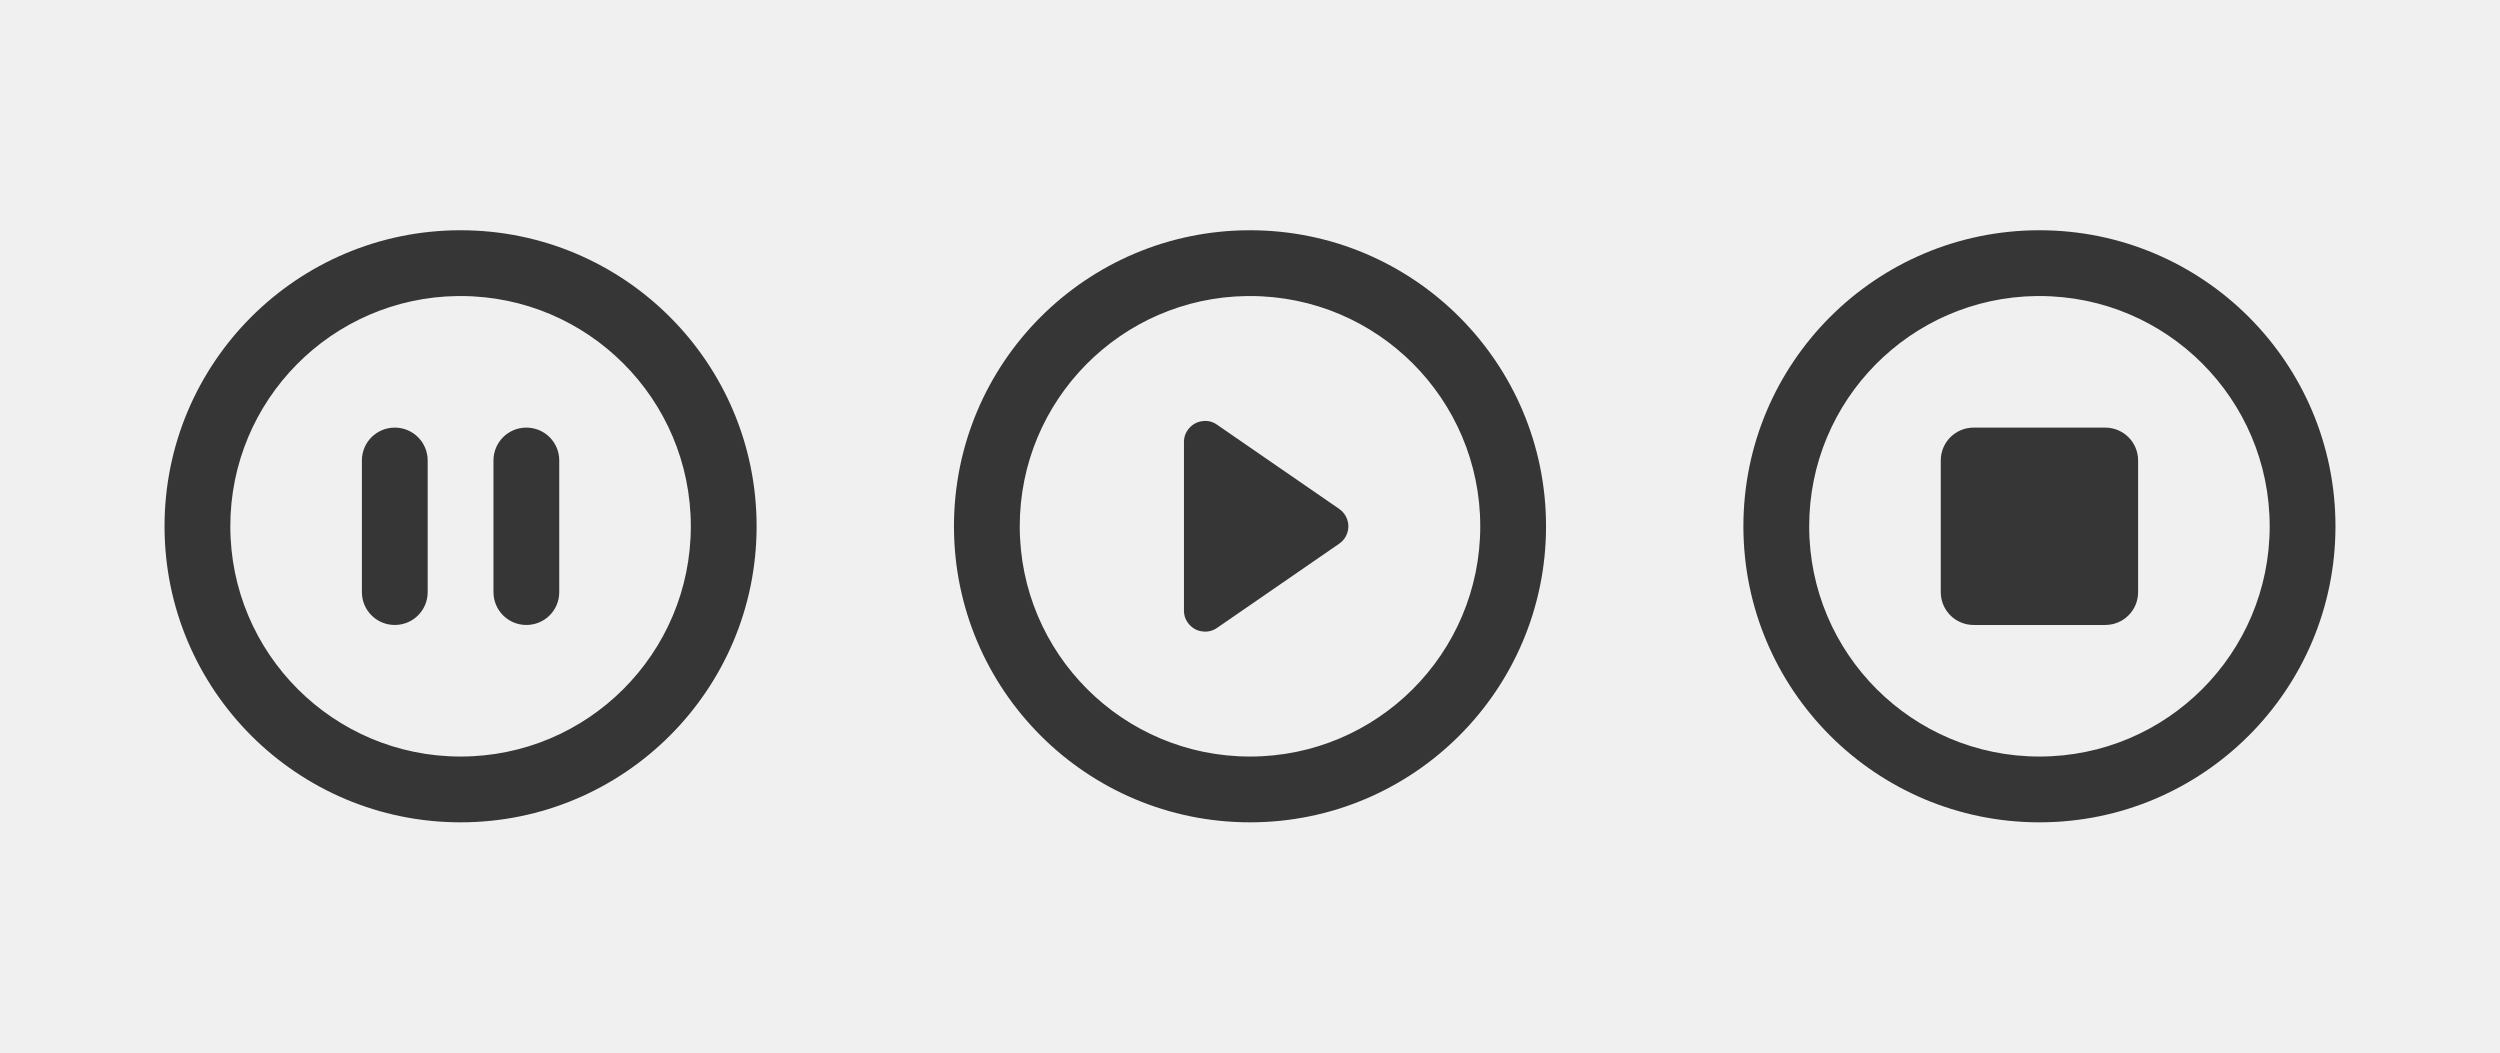
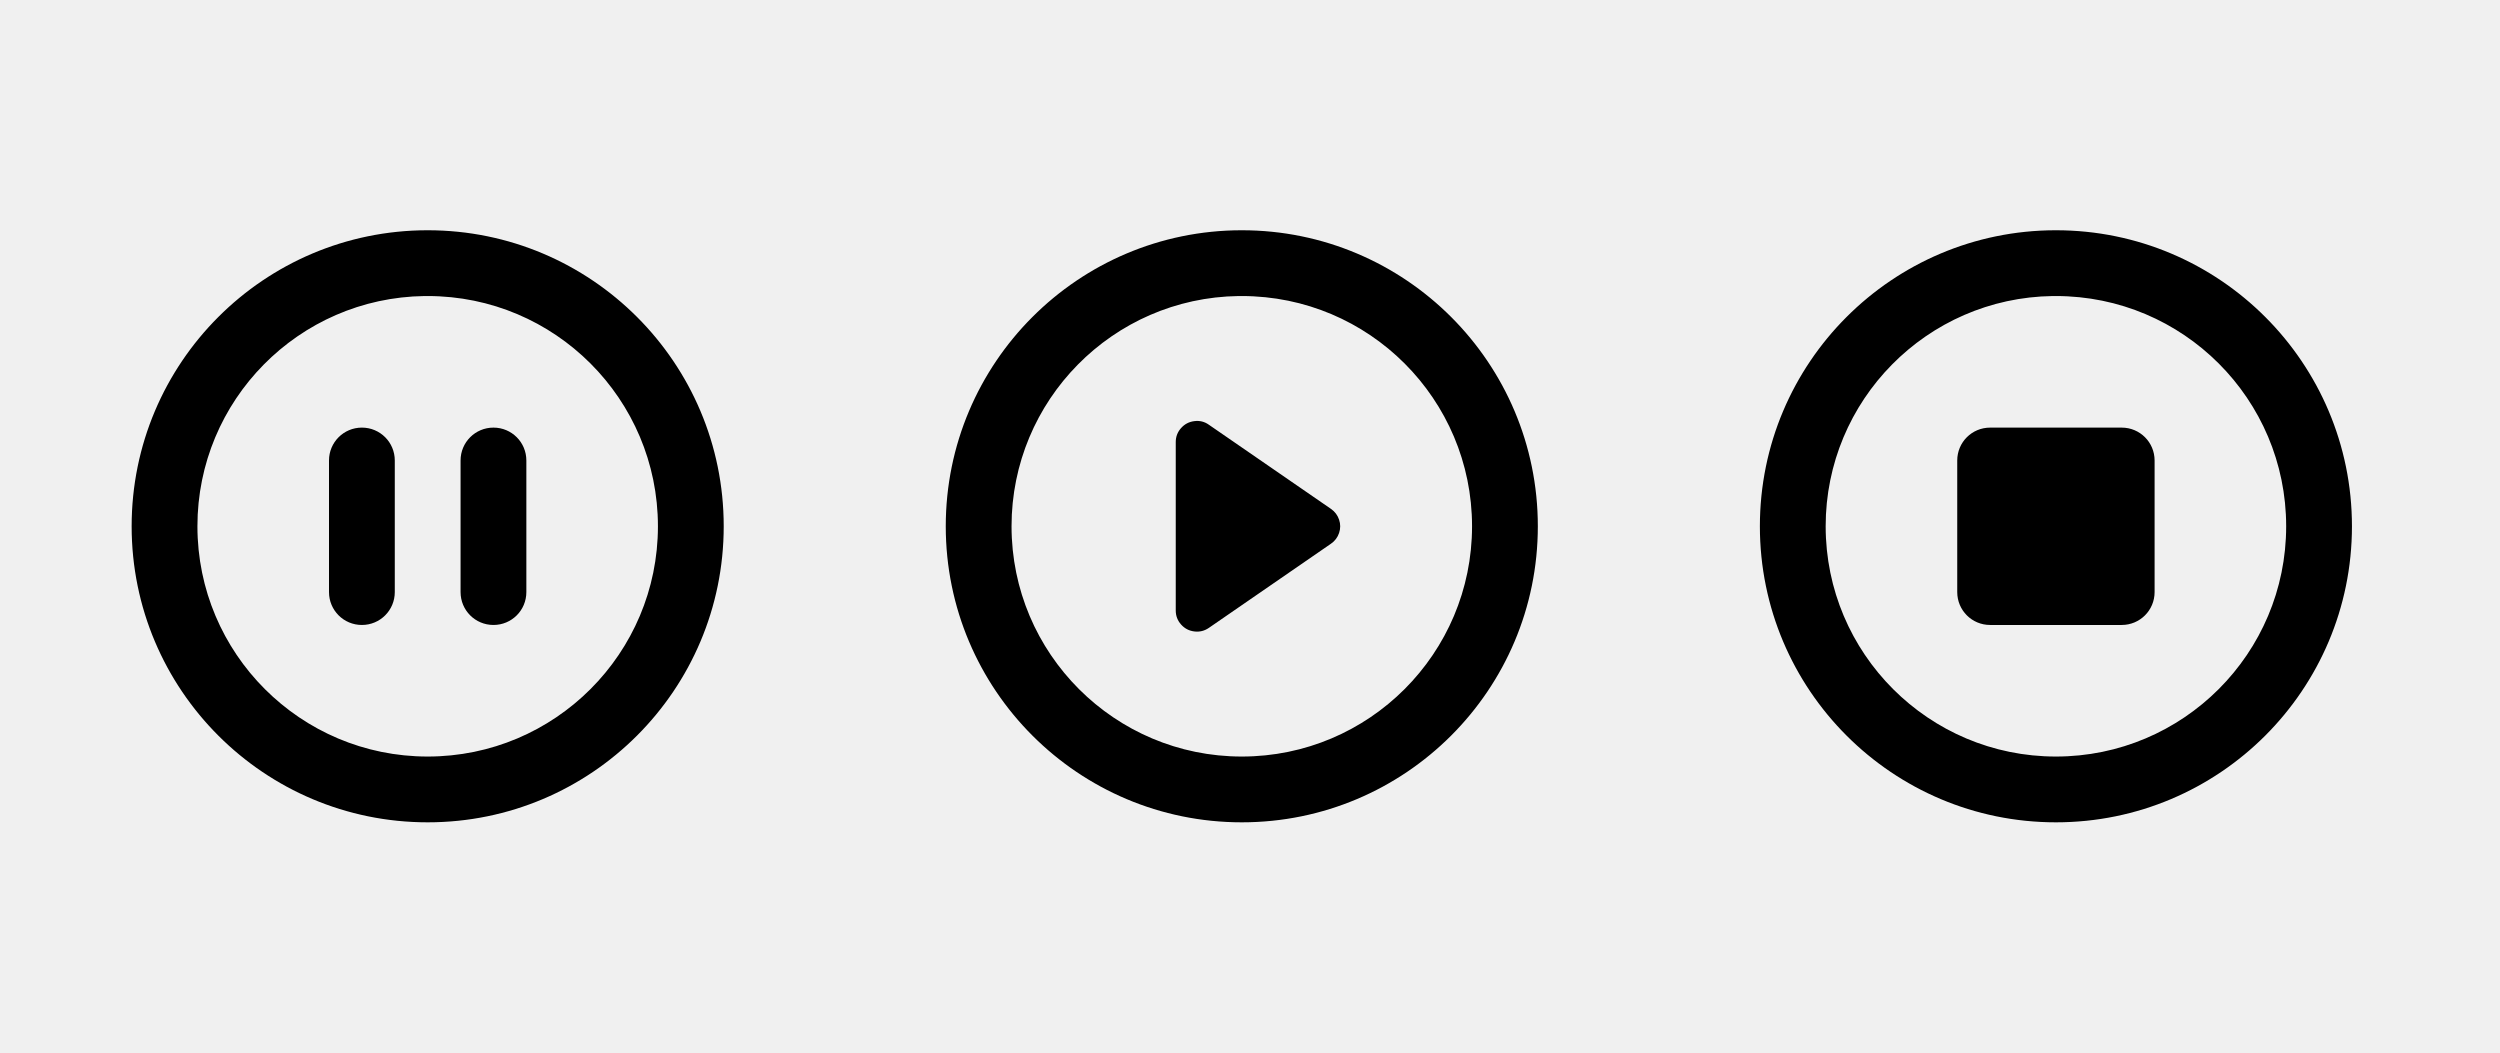
- <svg xmlns="http://www.w3.org/2000/svg" id="svg53" viewBox="0 0 20.108 8.467" version="1.1" height="32" width="76">
+ <svg xmlns="http://www.w3.org/2000/svg" xmlns:xlink="http://www.w3.org/1999/xlink" width="76" height="32" version="1.1" viewBox="0 0 20.108 8.467" id="svg53">
  <defs id="defs3">
-     <style id="current-color-scheme" type="text/css">.ColorScheme-Text { color:#363636; } </style>
+     <style type="text/css" id="current-color-scheme">.ColorScheme-Text { color:#363636; } </style>
  </defs>
-   <g transform="matrix(0.26458,0,0,0.26458,0.8602551,1.32291)" id="media-record">
-     <rect id="rect20" fill-opacity="0" height="22" width="22" y="4.3869e-05" x="73" />
-     <path id="path22" fill="currentColor" d="m 83.99,2 a 9,9 0 0 0 -8.99,9 9,9 0 0 0 9,9 9,9 0 0 0 9,-9 9,9 0 0 0 -9,-9 9,9 0 0 0 -0.01,0 z m -0.086,2 a 7,7 0 0 1 0.002,0 7,7 0 0 1 0.094,0 7,7 0 0 1 7,7 7,7 0 0 1 -7,7 7,7 0 0 1 -7,-7 7,7 0 0 1 6.904,-7 z m 0.035,3 a 4,4 0 0 0 -3.939,4 4,4 0 0 0 4,4 4,4 0 0 0 4,-4 4,4 0 0 0 -4,-4 4,4 0 0 0 -0.061,0 z" class="ColorScheme-Text" />
+   <g id="media-playback-paused" transform="matrix(0.26458,0,0,0.26458,0.5291493,1.322914)">
+     <rect x="0" y="3.0110999e-05" width="22" height="22" fill-opacity="0" id="rect5" />
+     <path class="ColorScheme-Text" d="m 10.99,2 a 9,9 0 0 0 -8.99,9 9,9 0 0 0 9,9 9,9 0 0 0 9,-9 9,9 0 0 0 -9,-9 9,9 0 0 0 -0.01,0 z m -0.084,2 a 7,7 0 0 1 0.094,0 7,7 0 0 1 7,7 7,7 0 0 1 -7,7 7,7 0 0 1 -7,-7 7,7 0 0 1 6.906,-7 z m -1.906,4 c -0.554,0 -1,0.446 -1,1 v 4 c 0,0.554 0.446,1 1,1 0.554,0 1,-0.446 1,-1 V 9 c 0,-0.554 -0.446,-1 -1,-1 z m 4,0 c -0.554,0 -1,0.446 -1,1 v 4 c 0,0.554 0.446,1 1,1 0.554,0 1,-0.446 1,-1 V 9 c 0,-0.554 -0.446,-1 -1,-1 z" id="path7" style="fill:#000000;fill-opacity:1" />
  </g>
-   <g transform="matrix(0.26458,0,0,0.26458,33.27147,7.408262)" id="media-seek-forward">
-     <rect id="rect25" fill-opacity="0" height="22" width="22" y="-23" x="0" />
-     <path id="path27" fill="currentColor" d="m 133.99,2 a 9,9 0 0 0 -8.99,9 9,9 0 0 0 9,9 9,9 0 0 0 9,-9 9,9 0 0 0 -9,-9 9,9 0 0 0 -0.01,0 z m -0.086,2 a 7,7 0 0 1 0.002,0 7,7 0 0 1 0.094,0 7,7 0 0 1 7,7 7,7 0 0 1 -7,7 7,7 0 0 1 -7,-7 7,7 0 0 1 6.904,-7 z m -3.342,3.803 c -0.161,0.02 -0.295,0.09 -0.402,0.211 -0.108,0.121 -0.162,0.263 -0.162,0.426 v 5.121 c 0,0.162 0.054,0.305 0.162,0.426 0.108,0.121 0.241,0.191 0.402,0.211 0.161,0.02 0.307,-0.016 0.441,-0.107 l 2.994,-2.064 v 1.535 c 0,0.162 0.054,0.305 0.162,0.426 0.108,0.121 0.241,0.191 0.402,0.211 0.161,0.02 0.307,-0.016 0.441,-0.107 l 3.715,-2.561 c 0.118,-0.081 0.201,-0.192 0.246,-0.326 0.045,-0.136 0.045,-0.27 0,-0.404 -0.045,-0.134 -0.127,-0.244 -0.244,-0.326 l -3.717,-2.562 c -0.134,-0.093 -0.281,-0.128 -0.441,-0.107 -0.161,0.02 -0.295,0.09 -0.402,0.211 -0.108,0.121 -0.162,0.263 -0.162,0.426 v 1.535 l -2.994,-2.064 c -0.134,-0.093 -0.281,-0.128 -0.441,-0.107 z" transform="translate(-123,-23)" class="ColorScheme-Text" />
+   <g id="media-playback-playing" transform="matrix(0.26458,0,0,0.26458,7.077612,7.408262)">
+     <rect x="0" y="-23" width="22" height="22" fill-opacity="0" id="rect10" />
+     <path class="ColorScheme-Text" transform="translate(-25.002,-23)" d="m 35.992,2 a 9,9 0 0 0 -8.99,9 9,9 0 0 0 9,9 9,9 0 0 0 9,-9 9,9 0 0 0 -9,-9 9,9 0 0 0 -0.01,0 z m -0.086,2 a 7,7 0 0 1 0.002,0 7,7 0 0 1 0.094,0 7,7 0 0 1 7,7 7,7 0 0 1 -7,7 7,7 0 0 1 -7,-7 7,7 0 0 1 6.904,-7 z m -1.348,3.803 C 34.397,7.823 34.264,7.893 34.156,8.014 34.048,8.135 33.994,8.277 33.994,8.439 v 5.121 c 0,0.162 0.054,0.305 0.162,0.426 0.108,0.121 0.241,0.191 0.402,0.211 0.161,0.02 0.307,-0.016 0.441,-0.107 l 3.715,-2.561 c 0.118,-0.081 0.201,-0.192 0.246,-0.326 0.045,-0.136 0.045,-0.27 0,-0.404 -0.045,-0.134 -0.127,-0.244 -0.244,-0.326 l -3.717,-2.562 C 34.866,7.817 34.719,7.782 34.558,7.803 Z" id="path12" style="fill:#000000;fill-opacity:1" />
  </g>
-   <g transform="matrix(-0.26458,0,0,0.26458,32.54387,7.408262)" id="media-seek-backward">
-     <rect id="rect30" fill-opacity="0" height="22" width="22" y="-23" x="0" />
-     <path id="path32" fill="currentColor" d="m 109,2 a 9,9 0 0 0 -9,9 9,9 0 0 0 9,9 9,9 0 0 0 9,-9 9,9 0 0 0 -8.99,-9 9,9 0 0 0 -0.01,0 z m 0,2 a 7,7 0 0 1 0.094,0 7,7 0 0 1 6.906,7 7,7 0 0 1 -7,7 7,7 0 0 1 -7,-7 7,7 0 0 1 7,-7 z m -0.562,3.803 c -0.161,-0.02 -0.307,0.014 -0.441,0.107 l -3.717,2.562 c -0.117,0.082 -0.199,0.192 -0.244,0.326 -0.045,0.134 -0.045,0.269 0,0.404 0.045,0.134 0.128,0.245 0.246,0.326 l 3.715,2.561 c 0.134,0.092 0.28,0.127 0.441,0.107 0.161,-0.02 0.295,-0.09 0.402,-0.211 0.108,-0.121 0.162,-0.263 0.162,-0.426 v -1.535 l 2.994,2.064 c 0.134,0.092 0.28,0.127 0.441,0.107 0.161,-0.02 0.295,-0.09 0.402,-0.211 0.108,-0.121 0.162,-0.263 0.162,-0.426 v -5.121 c 0,-0.162 -0.054,-0.305 -0.162,-0.426 -0.108,-0.121 -0.241,-0.191 -0.402,-0.211 -0.161,-0.02 -0.307,0.014 -0.441,0.107 l -2.994,2.064 v -1.535 c 0,-0.162 -0.054,-0.305 -0.162,-0.426 -0.108,-0.121 -0.241,-0.191 -0.402,-0.211 z" transform="matrix(-1,0,0,1,120,-23)" class="ColorScheme-Text" />
+   <g id="media-playback-stopped" transform="matrix(0.26458,0,0,0.26458,0.9262919,8.202002)">
+     <rect x="48" y="-26" width="22" height="22" fill-opacity="0" id="rect15" />
+     <path class="ColorScheme-Text" transform="translate(0,-26)" d="m 58.99,2 a 9,9 0 0 0 -8.99,9 9,9 0 0 0 9,9 9,9 0 0 0 9,-9 9,9 0 0 0 -9,-9 9,9 0 0 0 -0.01,0 z m -0.086,2 a 7,7 0 0 1 0.002,0 7,7 0 0 1 0.094,0 7,7 0 0 1 7,7 7,7 0 0 1 -7,7 7,7 0 0 1 -7,-7 7,7 0 0 1 6.904,-7 z m -1.904,4 c -0.554,0 -1,0.446 -1,1 v 4 c 0,0.554 0.446,1 1,1 h 4 c 0.554,0 1,-0.446 1,-1 V 9 c 0,-0.554 -0.446,-1 -1,-1 z" id="path17" style="fill:#000000;fill-opacity:1" />
  </g>
-   <g transform="matrix(0.26458,0,0,0.26458,1.389848,1.322914)" id="media-skip-forward">
-     <rect id="rect35" fill-opacity="0" height="22" width="22" y="3.0518e-05" x="170" />
-     <path id="path37" fill="currentColor" d="m 180.99,2 a 9,9 0 0 0 -8.99,9 9,9 0 0 0 9,9 9,9 0 0 0 9,-9 9,9 0 0 0 -9,-9 9,9 0 0 0 -0.01,0 z m -0.086,2 a 7,7 0 0 1 0.002,0 7,7 0 0 1 0.094,0 7,7 0 0 1 7,7 7,7 0 0 1 -7,7 7,7 0 0 1 -7,-7 7,7 0 0 1 6.904,-7 z m -3.342,3.803 c -0.161,0.02 -0.295,0.09 -0.402,0.211 -0.108,0.121 -0.162,0.263 -0.162,0.426 v 5.121 c 0,0.162 0.054,0.305 0.162,0.426 0.108,0.121 0.241,0.191 0.402,0.211 0.161,0.02 0.307,-0.016 0.441,-0.107 l 3.715,-2.561 c 0.118,-0.081 0.201,-0.192 0.246,-0.326 0.045,-0.136 0.045,-0.27 0,-0.404 -0.045,-0.134 -0.127,-0.244 -0.244,-0.326 l -3.717,-2.562 c -0.134,-0.093 -0.281,-0.128 -0.441,-0.107 z m 6.436,0.197 c -0.554,0 -1,0.446 -1,1 v 4 c 0,0.554 0.446,1 1,1 0.554,0 1,-0.446 1,-1 v -4 c 0,-0.554 -0.446,-1 -1,-1 z" class="ColorScheme-Text" />
+   <g id="media-record" transform="matrix(0.26458,0,0,0.26458,0.8602551,1.32291)">
+     <rect x="73" y="4.3869e-05" width="22" height="22" fill-opacity="0" id="rect20" />
+     <path class="ColorScheme-Text" d="m 83.99,2 a 9,9 0 0 0 -8.99,9 9,9 0 0 0 9,9 9,9 0 0 0 9,-9 9,9 0 0 0 -9,-9 9,9 0 0 0 -0.01,0 z m -0.086,2 a 7,7 0 0 1 0.002,0 7,7 0 0 1 0.094,0 7,7 0 0 1 7,7 7,7 0 0 1 -7,7 7,7 0 0 1 -7,-7 7,7 0 0 1 6.904,-7 z m 0.035,3 a 4,4 0 0 0 -3.939,4 4,4 0 0 0 4,4 4,4 0 0 0 4,-4 4,4 0 0 0 -4,-4 4,4 0 0 0 -0.061,0 z" id="path22" style="fill:#000000;fill-opacity:1" />
  </g>
-   <g transform="matrix(-0.26458,0,0,0.26458,90.61934,1.322914)" id="media-skip-backward">
-     <rect id="rect40" fill-opacity="0" height="22" width="22" y="3.0518e-05" x="170" />
-     <path id="path42" fill="currentColor" d="m 158,2 a 9,9 0 0 0 -9,9 9,9 0 0 0 9,9 9,9 0 0 0 9,-9 9,9 0 0 0 -8.99,-9 9,9 0 0 0 -0.01,0 z m 0,2 a 7,7 0 0 1 0.094,0 7,7 0 0 1 6.906,7 7,7 0 0 1 -7,7 7,7 0 0 1 -7,-7 7,7 0 0 1 7,-7 z m 3.438,3.803 c -0.161,-0.02 -0.307,0.014 -0.441,0.107 l -3.717,2.562 c -0.117,0.082 -0.199,0.192 -0.244,0.326 -0.045,0.134 -0.045,0.269 0,0.404 0.045,0.134 0.128,0.245 0.246,0.326 l 3.715,2.561 c 0.134,0.092 0.28,0.127 0.441,0.107 0.161,-0.02 0.295,-0.09 0.402,-0.211 0.108,-0.121 0.162,-0.263 0.162,-0.426 v -5.121 c 0,-0.162 -0.054,-0.305 -0.162,-0.426 -0.108,-0.121 -0.241,-0.191 -0.402,-0.211 z m -6.436,0.197 c -0.554,0 -1,0.446 -1,1 v 4 c 0,0.554 0.446,1 1,1 0.554,0 1,-0.446 1,-1 v -4 c 0,-0.554 -0.446,-1 -1,-1 z" transform="matrix(-1,0,0,1,339,0)" class="ColorScheme-Text" />
+   <g id="media-seek-forward" transform="matrix(0.26458,0,0,0.26458,33.27147,7.408262)">
+     <rect x="0" y="-23" width="22" height="22" fill-opacity="0" id="rect25" />
+     <path class="ColorScheme-Text" transform="translate(-123,-23)" d="m 133.99,2 a 9,9 0 0 0 -8.99,9 9,9 0 0 0 9,9 9,9 0 0 0 9,-9 9,9 0 0 0 -9,-9 9,9 0 0 0 -0.01,0 z m -0.086,2 a 7,7 0 0 1 0.002,0 7,7 0 0 1 0.094,0 7,7 0 0 1 7,7 7,7 0 0 1 -7,7 7,7 0 0 1 -7,-7 7,7 0 0 1 6.904,-7 z m -3.342,3.803 c -0.161,0.02 -0.295,0.09 -0.402,0.211 -0.108,0.121 -0.162,0.263 -0.162,0.426 v 5.121 c 0,0.162 0.054,0.305 0.162,0.426 0.108,0.121 0.241,0.191 0.402,0.211 0.161,0.02 0.307,-0.016 0.441,-0.107 l 2.994,-2.064 v 1.535 c 0,0.162 0.054,0.305 0.162,0.426 0.108,0.121 0.241,0.191 0.402,0.211 0.161,0.02 0.307,-0.016 0.441,-0.107 l 3.715,-2.561 c 0.118,-0.081 0.201,-0.192 0.246,-0.326 0.045,-0.136 0.045,-0.27 0,-0.404 -0.045,-0.134 -0.127,-0.244 -0.244,-0.326 l -3.717,-2.562 c -0.134,-0.093 -0.281,-0.128 -0.441,-0.107 -0.161,0.02 -0.295,0.09 -0.402,0.211 -0.108,0.121 -0.162,0.263 -0.162,0.426 v 1.535 l -2.994,-2.064 c -0.134,-0.093 -0.281,-0.128 -0.441,-0.107 z" id="path27" style="fill:#000000;fill-opacity:1" />
  </g>
-   <g transform="matrix(0,-0.26458,0.26458,0,52.9169,52.12228)" id="media-eject">
-     <rect id="rect45" fill-opacity="0" height="22" width="22" y="3.0518e-05" x="170" />
-     <path id="path47" fill="currentColor" d="m 208,2 a 9,9 0 0 0 -9,9 9,9 0 0 0 0,0.01 9,9 0 0 0 9,8.99 9,9 0 0 0 9,-9 9,9 0 0 0 -9,-9 z m -0.094,2 A 7,7 0 0 1 208,4 a 7,7 0 0 1 7,7 7,7 0 0 1 -7,7 7,7 0 0 1 -7,-6.906 7,7 0 0 1 0,-0.094 7,7 0 0 1 6.906,-7 z M 208,5.756 c -0.085,0 -0.168,0.015 -0.252,0.043 -0.168,0.056 -0.303,0.158 -0.406,0.305 l -3.199,4.641 c -0.116,0.167 -0.16,0.35 -0.135,0.551 0.025,0.201 0.113,0.367 0.264,0.502 0.151,0.135 0.329,0.203 0.531,0.203 h 6.394 c 0.203,0 0.38,-0.068 0.531,-0.203 0.151,-0.135 0.241,-0.301 0.266,-0.502 0.025,-0.201 -0.022,-0.383 -0.137,-0.551 l -3.197,-4.639 c -0.101,-0.148 -0.238,-0.25 -0.406,-0.307 -0.085,-0.028 -0.169,-0.043 -0.254,-0.043 z M 205,13 c -0.554,0 -1,0.446 -1,1 0,0.554 0.446,1 1,1 h 6 c 0.554,0 1,-0.446 1,-1 0,-0.554 -0.446,-1 -1,-1 z" transform="rotate(90,194.5,-2.4991)" class="ColorScheme-Text" />
+   <g id="media-seek-backward" transform="matrix(-0.26458,0,0,0.26458,32.54387,7.408262)">
+     <rect x="0" y="-23" width="22" height="22" fill-opacity="0" id="rect30" />
+     <path class="ColorScheme-Text" transform="matrix(-1,0,0,1,120,-23)" d="m 109,2 a 9,9 0 0 0 -9,9 9,9 0 0 0 9,9 9,9 0 0 0 9,-9 9,9 0 0 0 -8.99,-9 9,9 0 0 0 -0.01,0 z m 0,2 a 7,7 0 0 1 0.094,0 7,7 0 0 1 6.906,7 7,7 0 0 1 -7,7 7,7 0 0 1 -7,-7 7,7 0 0 1 7,-7 z m -0.562,3.803 c -0.161,-0.02 -0.307,0.014 -0.441,0.107 l -3.717,2.562 c -0.117,0.082 -0.199,0.192 -0.244,0.326 -0.045,0.134 -0.045,0.269 0,0.404 0.045,0.134 0.128,0.245 0.246,0.326 l 3.715,2.561 c 0.134,0.092 0.28,0.127 0.441,0.107 0.161,-0.02 0.295,-0.09 0.402,-0.211 0.108,-0.121 0.162,-0.263 0.162,-0.426 v -1.535 l 2.994,2.064 c 0.134,0.092 0.28,0.127 0.441,0.107 0.161,-0.02 0.295,-0.09 0.402,-0.211 0.108,-0.121 0.162,-0.263 0.162,-0.426 v -5.121 c 0,-0.162 -0.054,-0.305 -0.162,-0.426 -0.108,-0.121 -0.241,-0.191 -0.402,-0.211 -0.161,-0.02 -0.307,0.014 -0.441,0.107 l -2.994,2.064 v -1.535 c 0,-0.162 -0.054,-0.305 -0.162,-0.426 -0.108,-0.121 -0.241,-0.191 -0.402,-0.211 z" id="path32" style="fill:#000000;fill-opacity:1" />
  </g>
-   <g id="media-playback-pause" transform="matrix(0.26458,0,0,0.26458,0.7937337,1.322914)">
-     <rect x="0" y="3.0110999e-05" width="22" height="22" fill-opacity="0" id="rect927" />
-     <path class="ColorScheme-Text" d="m 10.99,2 a 9,9 0 0 0 -8.99,9 9,9 0 0 0 9,9 9,9 0 0 0 9,-9 9,9 0 0 0 -9,-9 9,9 0 0 0 -0.01,0 z m -0.084,2 a 7,7 0 0 1 0.094,0 7,7 0 0 1 7,7 7,7 0 0 1 -7,7 7,7 0 0 1 -7,-7 7,7 0 0 1 6.906,-7 z m -1.906,4 c -0.554,0 -1,0.446 -1,1 v 4 c 0,0.554 0.446,1 1,1 0.554,0 1,-0.446 1,-1 V 9 c 0,-0.554 -0.446,-1 -1,-1 z m 4,0 c -0.554,0 -1,0.446 -1,1 v 4 c 0,0.554 0.446,1 1,1 0.554,0 1,-0.446 1,-1 V 9 c 0,-0.554 -0.446,-1 -1,-1 z" fill="currentColor" id="path929" />
+   <g id="media-skip-forward" transform="matrix(0.26458,0,0,0.26458,1.389848,1.322914)">
+     <rect x="170" y="3.0518e-05" width="22" height="22" fill-opacity="0" id="rect35" />
+     <path class="ColorScheme-Text" d="m 180.99,2 a 9,9 0 0 0 -8.99,9 9,9 0 0 0 9,9 9,9 0 0 0 9,-9 9,9 0 0 0 -9,-9 9,9 0 0 0 -0.01,0 z m -0.086,2 a 7,7 0 0 1 0.002,0 7,7 0 0 1 0.094,0 7,7 0 0 1 7,7 7,7 0 0 1 -7,7 7,7 0 0 1 -7,-7 7,7 0 0 1 6.904,-7 z m -3.342,3.803 c -0.161,0.02 -0.295,0.09 -0.402,0.211 -0.108,0.121 -0.162,0.263 -0.162,0.426 v 5.121 c 0,0.162 0.054,0.305 0.162,0.426 0.108,0.121 0.241,0.191 0.402,0.211 0.161,0.02 0.307,-0.016 0.441,-0.107 l 3.715,-2.561 c 0.118,-0.081 0.201,-0.192 0.246,-0.326 0.045,-0.136 0.045,-0.27 0,-0.404 -0.045,-0.134 -0.127,-0.244 -0.244,-0.326 l -3.717,-2.562 c -0.134,-0.093 -0.281,-0.128 -0.441,-0.107 z m 6.436,0.197 c -0.554,0 -1,0.446 -1,1 v 4 c 0,0.554 0.446,1 1,1 0.554,0 1,-0.446 1,-1 v -4 c 0,-0.554 -0.446,-1 -1,-1 z" id="path37" style="fill:#000000;fill-opacity:1" />
  </g>
-   <g id="media-playback-start" transform="matrix(0.26458,0,0,0.26458,7.143626,7.408262)">
-     <rect x="0" y="-23" width="22" height="22" fill-opacity="0" id="rect933" />
-     <path class="ColorScheme-Text" transform="translate(-25.002,-23)" d="m 35.992,2 a 9,9 0 0 0 -8.99,9 9,9 0 0 0 9,9 9,9 0 0 0 9,-9 9,9 0 0 0 -9,-9 9,9 0 0 0 -0.01,0 z m -0.086,2 a 7,7 0 0 1 0.002,0 7,7 0 0 1 0.094,0 7,7 0 0 1 7,7 7,7 0 0 1 -7,7 7,7 0 0 1 -7,-7 7,7 0 0 1 6.904,-7 z m -1.348,3.803 C 34.397,7.823 34.264,7.893 34.156,8.014 34.048,8.135 33.994,8.277 33.994,8.439 v 5.121 c 0,0.162 0.054,0.305 0.162,0.426 0.108,0.121 0.241,0.191 0.402,0.211 0.161,0.02 0.307,-0.016 0.441,-0.107 l 3.715,-2.561 c 0.118,-0.081 0.201,-0.192 0.246,-0.326 0.045,-0.136 0.045,-0.27 0,-0.404 -0.045,-0.134 -0.127,-0.244 -0.244,-0.326 l -3.717,-2.562 C 34.866,7.817 34.719,7.782 34.558,7.803 Z" fill="currentColor" id="path935" />
+   <g id="media-skip-backward" transform="matrix(-0.26458,0,0,0.26458,90.61934,1.322914)">
+     <rect x="170" y="3.0518e-05" width="22" height="22" fill-opacity="0" id="rect40" />
+     <path class="ColorScheme-Text" transform="matrix(-1,0,0,1,339,0)" d="m 158,2 a 9,9 0 0 0 -9,9 9,9 0 0 0 9,9 9,9 0 0 0 9,-9 9,9 0 0 0 -8.99,-9 9,9 0 0 0 -0.01,0 z m 0,2 a 7,7 0 0 1 0.094,0 7,7 0 0 1 6.906,7 7,7 0 0 1 -7,7 7,7 0 0 1 -7,-7 7,7 0 0 1 7,-7 z m 3.438,3.803 c -0.161,-0.02 -0.307,0.014 -0.441,0.107 l -3.717,2.562 c -0.117,0.082 -0.199,0.192 -0.244,0.326 -0.045,0.134 -0.045,0.269 0,0.404 0.045,0.134 0.128,0.245 0.246,0.326 l 3.715,2.561 c 0.134,0.092 0.28,0.127 0.441,0.107 0.161,-0.02 0.295,-0.09 0.402,-0.211 0.108,-0.121 0.162,-0.263 0.162,-0.426 v -5.121 c 0,-0.162 -0.054,-0.305 -0.162,-0.426 -0.108,-0.121 -0.241,-0.191 -0.402,-0.211 z m -6.436,0.197 c -0.554,0 -1,0.446 -1,1 v 4 c 0,0.554 0.446,1 1,1 0.554,0 1,-0.446 1,-1 v -4 c 0,-0.554 -0.446,-1 -1,-1 z" id="path42" style="fill:#000000;fill-opacity:1" />
  </g>
-   <g id="media-playback-stop" transform="matrix(0.26458,0,0,0.26458,0.7937337,8.202002)">
-     <rect x="48" y="-26" width="22" height="22" fill-opacity="0" id="rect939" />
-     <path class="ColorScheme-Text" transform="translate(0,-26)" d="m 58.99,2 a 9,9 0 0 0 -8.99,9 9,9 0 0 0 9,9 9,9 0 0 0 9,-9 9,9 0 0 0 -9,-9 9,9 0 0 0 -0.01,0 z m -0.086,2 a 7,7 0 0 1 0.002,0 7,7 0 0 1 0.094,0 7,7 0 0 1 7,7 7,7 0 0 1 -7,7 7,7 0 0 1 -7,-7 7,7 0 0 1 6.904,-7 z m -1.904,4 c -0.554,0 -1,0.446 -1,1 v 4 c 0,0.554 0.446,1 1,1 h 4 c 0.554,0 1,-0.446 1,-1 V 9 c 0,-0.554 -0.446,-1 -1,-1 z" fill="currentColor" id="path941" />
+   <g id="media-eject" transform="matrix(0,-0.26458,0.26458,0,52.9169,52.12228)">
+     <rect x="170" y="3.0518e-05" width="22" height="22" fill-opacity="0" id="rect45" />
+     <path class="ColorScheme-Text" transform="rotate(90,194.5,-2.4991)" d="m 208,2 a 9,9 0 0 0 -9,9 9,9 0 0 0 0,0.01 9,9 0 0 0 9,8.99 9,9 0 0 0 9,-9 9,9 0 0 0 -9,-9 z m -0.094,2 A 7,7 0 0 1 208,4 a 7,7 0 0 1 7,7 7,7 0 0 1 -7,7 7,7 0 0 1 -7,-6.906 7,7 0 0 1 0,-0.094 7,7 0 0 1 6.906,-7 z M 208,5.756 c -0.085,0 -0.168,0.015 -0.252,0.043 -0.168,0.056 -0.303,0.158 -0.406,0.305 l -3.199,4.641 c -0.116,0.167 -0.16,0.35 -0.135,0.551 0.025,0.201 0.113,0.367 0.264,0.502 0.151,0.135 0.329,0.203 0.531,0.203 h 6.394 c 0.203,0 0.38,-0.068 0.531,-0.203 0.151,-0.135 0.241,-0.301 0.266,-0.502 0.025,-0.201 -0.022,-0.383 -0.137,-0.551 l -3.197,-4.639 c -0.101,-0.148 -0.238,-0.25 -0.406,-0.307 -0.085,-0.028 -0.169,-0.043 -0.254,-0.043 z M 205,13 c -0.554,0 -1,0.446 -1,1 0,0.554 0.446,1 1,1 h 6 c 0.554,0 1,-0.446 1,-1 0,-0.554 -0.446,-1 -1,-1 z" id="path47" style="fill:#000000;fill-opacity:1" />
  </g>
-   <g transform="translate(-1.3300706e-4,-11.84483)" id="media-playback-playing">
-     <path id="path861" style="fill:#ffffff;fill-opacity:1;stroke-width:0.052;stroke-linecap:round" d="m 10.051,24.174 a 2.381,2.381 0 0 0 -2.378,2.381 2.381,2.381 0 0 0 2.381,2.381 2.381,2.381 0 0 0 2.381,-2.381 2.381,2.381 0 0 0 -2.381,-2.381 2.381,2.381 0 0 0 -0.003,0 z M 9.542,25.709 c 0.042,-0.005 0.081,0.004 0.117,0.028 l 0.983,0.678 c 0.031,0.022 0.053,0.051 0.065,0.086 0.012,0.036 0.012,0.071 0,0.107 -0.012,0.036 -0.034,0.065 -0.065,0.086 l -0.983,0.677 c -0.036,0.024 -0.074,0.034 -0.117,0.028 -0.043,-0.005 -0.078,-0.024 -0.106,-0.056 -0.029,-0.032 -0.043,-0.07 -0.043,-0.113 v -1.355 c 0,-0.043 0.014,-0.081 0.043,-0.113 0.029,-0.032 0.064,-0.051 0.106,-0.056 z" />
-     <rect x="7.144" y="23.644" width="5.821" height="5.821" fill-opacity="0" id="rect899" style="stroke-width:0.265" />
-   </g>
-   <g transform="translate(-1.018512,-12.10305)" id="media-playback-stopped">
-     <path id="circle885" style="fill:#ffffff;fill-opacity:1;stroke-width:0.052;stroke-linecap:round" d="m 17.42,24.432 a 2.381,2.381 0 0 0 -2.379,2.381 2.381,2.381 0 0 0 2.381,2.381 2.381,2.381 0 0 0 2.381,-2.381 2.381,2.381 0 0 0 -2.381,-2.381 2.381,2.381 0 0 0 -0.003,0 z m -0.527,1.588 h 1.058 c 0.147,0 0.265,0.118 0.265,0.265 v 1.058 c 0,0.147 -0.118,0.265 -0.265,0.265 h -1.058 c -0.147,0 -0.265,-0.118 -0.265,-0.265 v -1.058 c 0,-0.147 0.118,-0.265 0.265,-0.265 z" />
-     <rect style="stroke-width:0.265" id="rect909" fill-opacity="0" height="5.821" width="5.821" y="23.903" x="14.512" />
-   </g>
-   <g transform="translate(0.220883,-13.28645)" id="media-playback-paused">
-     <path id="circle873" style="fill:#ffffff;fill-opacity:1;stroke-width:0.052;stroke-linecap:round" d="m 3.481,25.615 a 2.381,2.381 0 0 0 -2.379,2.381 2.381,2.381 0 0 0 2.381,2.381 2.381,2.381 0 0 0 2.381,-2.381 2.381,2.381 0 0 0 -2.381,-2.381 2.381,2.381 0 0 0 -0.003,0 z m -0.527,1.588 c 0.147,0 0.265,0.118 0.265,0.265 v 1.058 c 0,0.147 -0.118,0.265 -0.265,0.265 -0.147,0 -0.265,-0.118 -0.265,-0.265 v -1.058 c 0,-0.147 0.118,-0.265 0.265,-0.265 z m 1.058,0 c 0.147,0 0.265,0.118 0.265,0.265 v 1.058 c 0,0.147 -0.118,0.265 -0.265,0.265 -0.147,0 -0.265,-0.118 -0.265,-0.265 v -1.058 c 0,-0.147 0.118,-0.265 0.265,-0.265 z" />
-     <rect x="0.573" y="25.086" width="5.821" height="5.821" fill-opacity="0" id="rect917" style="stroke-width:0.265" />
-   </g>
+   <use y="0" x="0" id="media-playback-pause" transform="translate(0.2645844,9.260453)" width="100%" height="100%" xlink:href="#media-playback-paused" />
+   <use y="0" x="0" id="media-playback-start" transform="translate(0.06601337,9.260453)" width="100%" height="100%" xlink:href="#media-playback-playing" />
+   <use y="0" x="0" id="media-playback-stop" transform="translate(-0.1325581,9.260453)" width="100%" height="100%" xlink:href="#media-playback-stopped" />
</svg>
